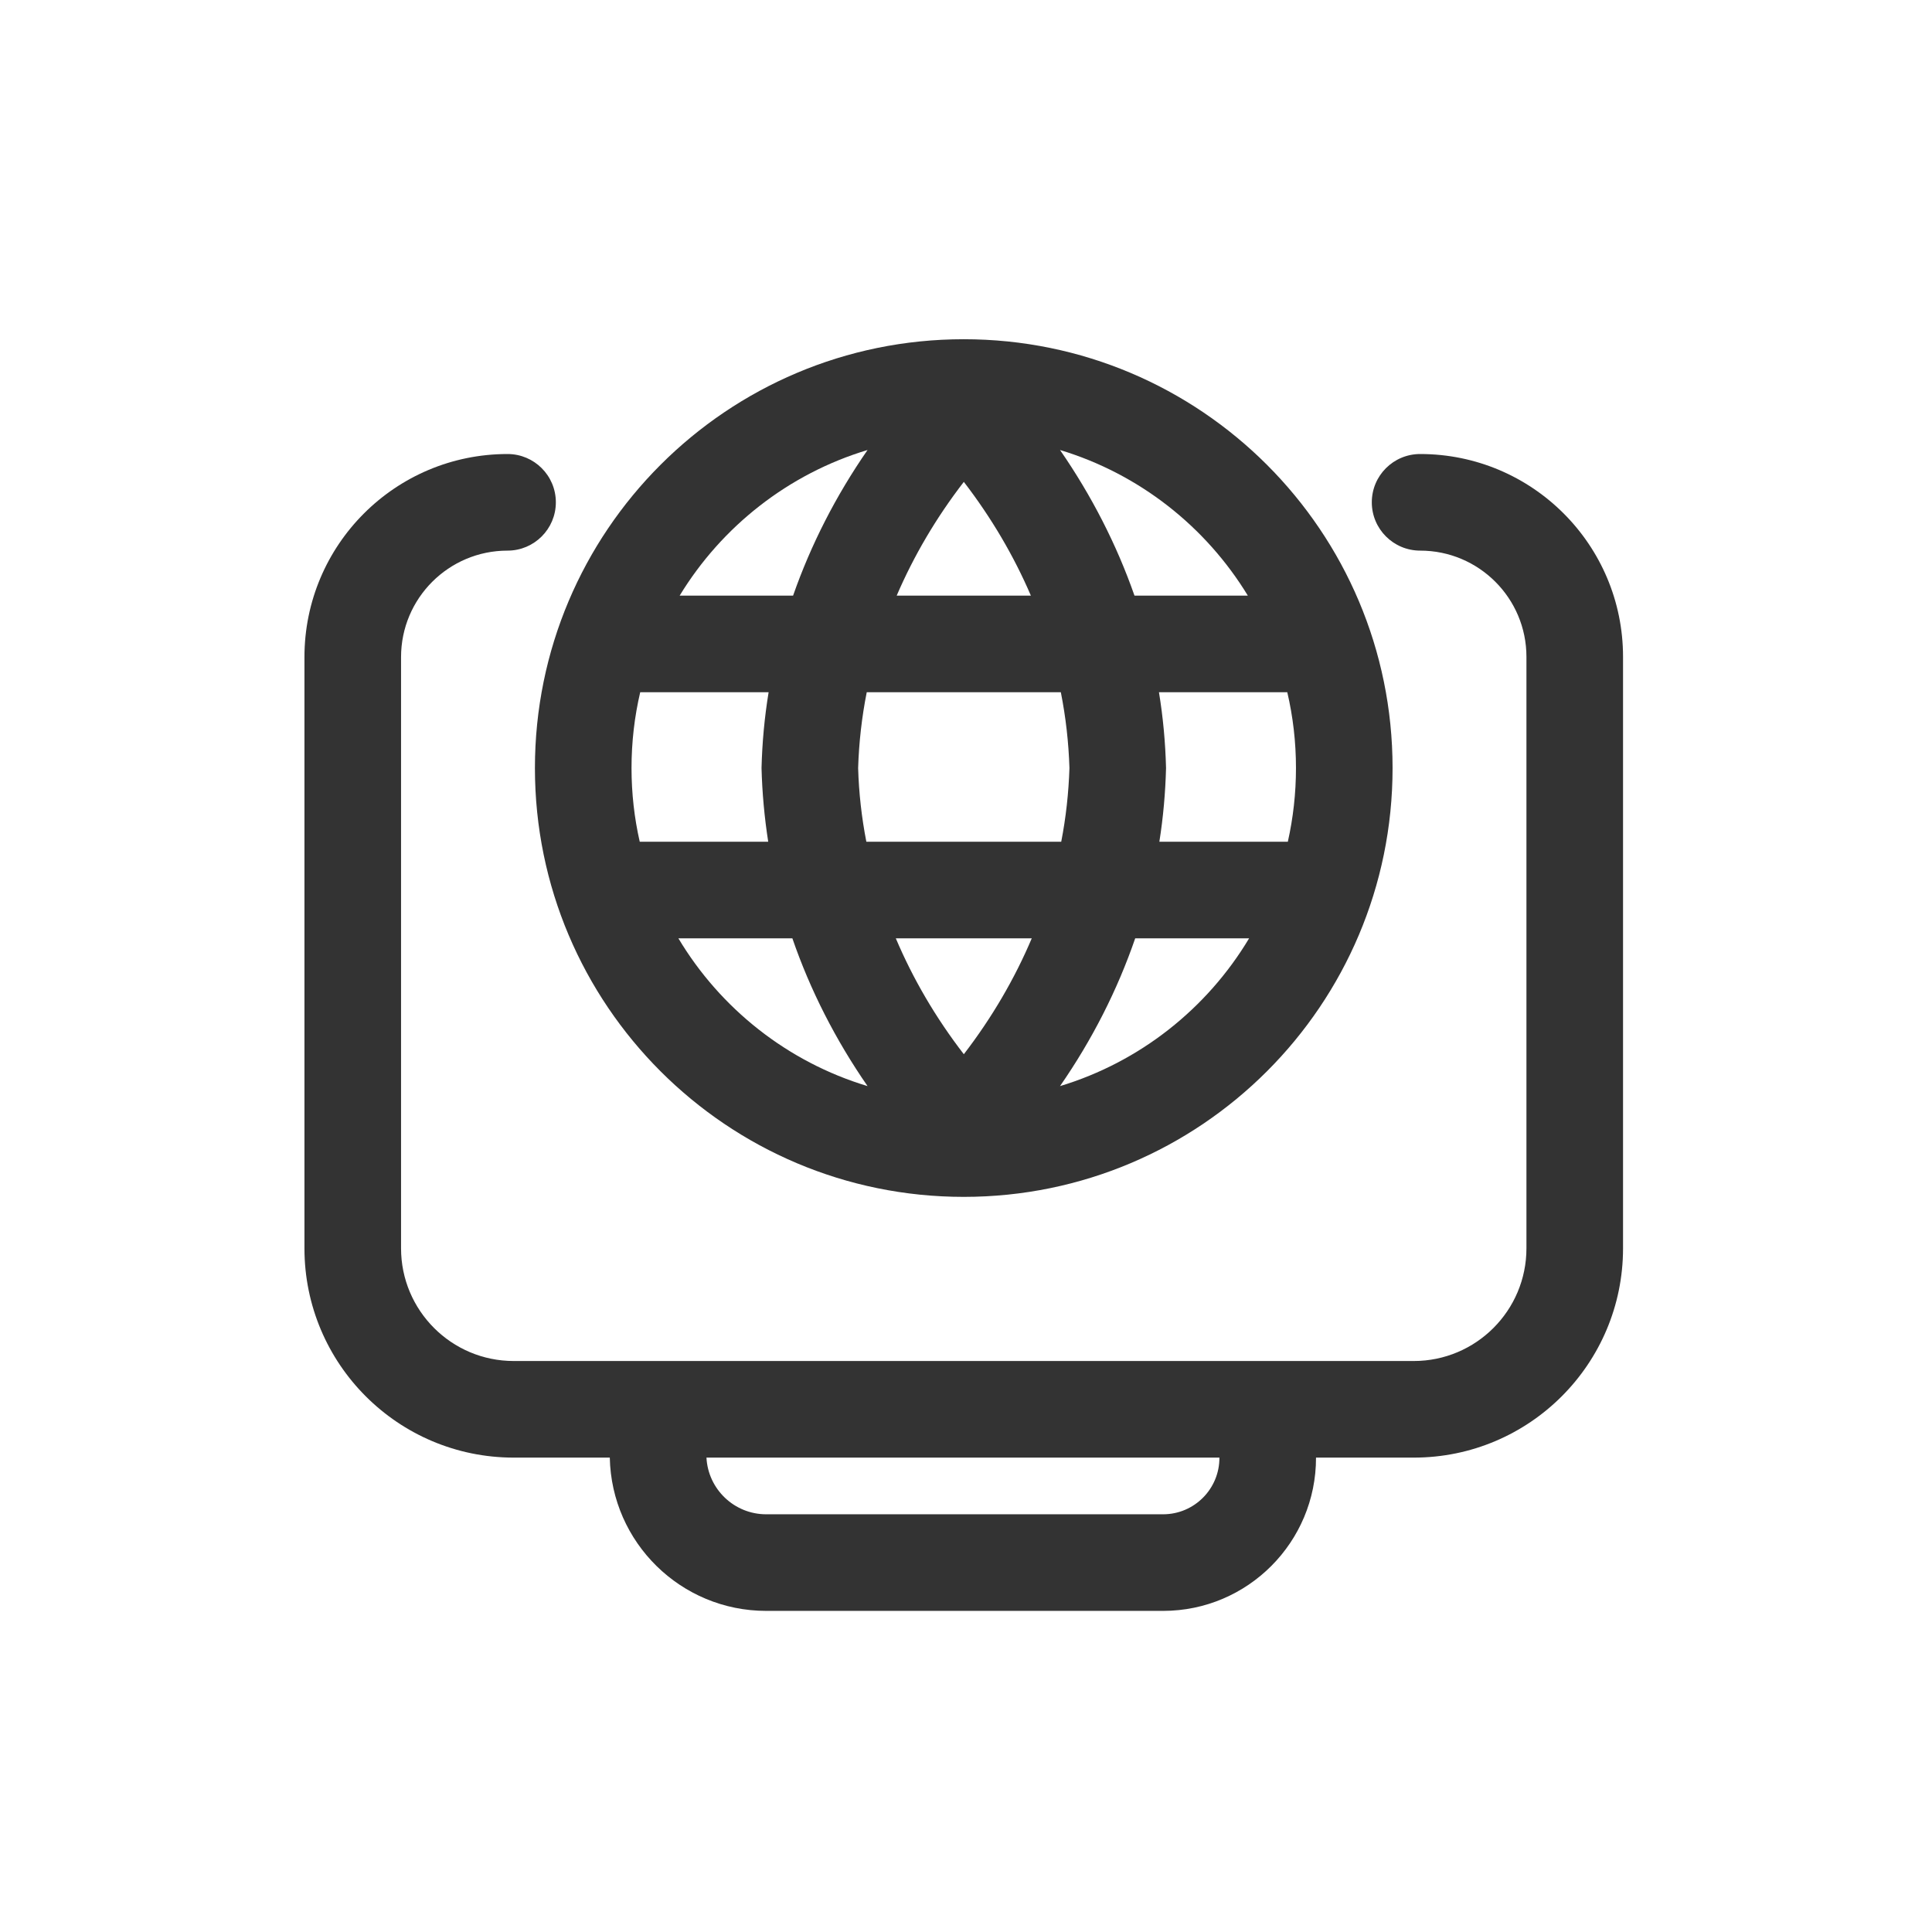
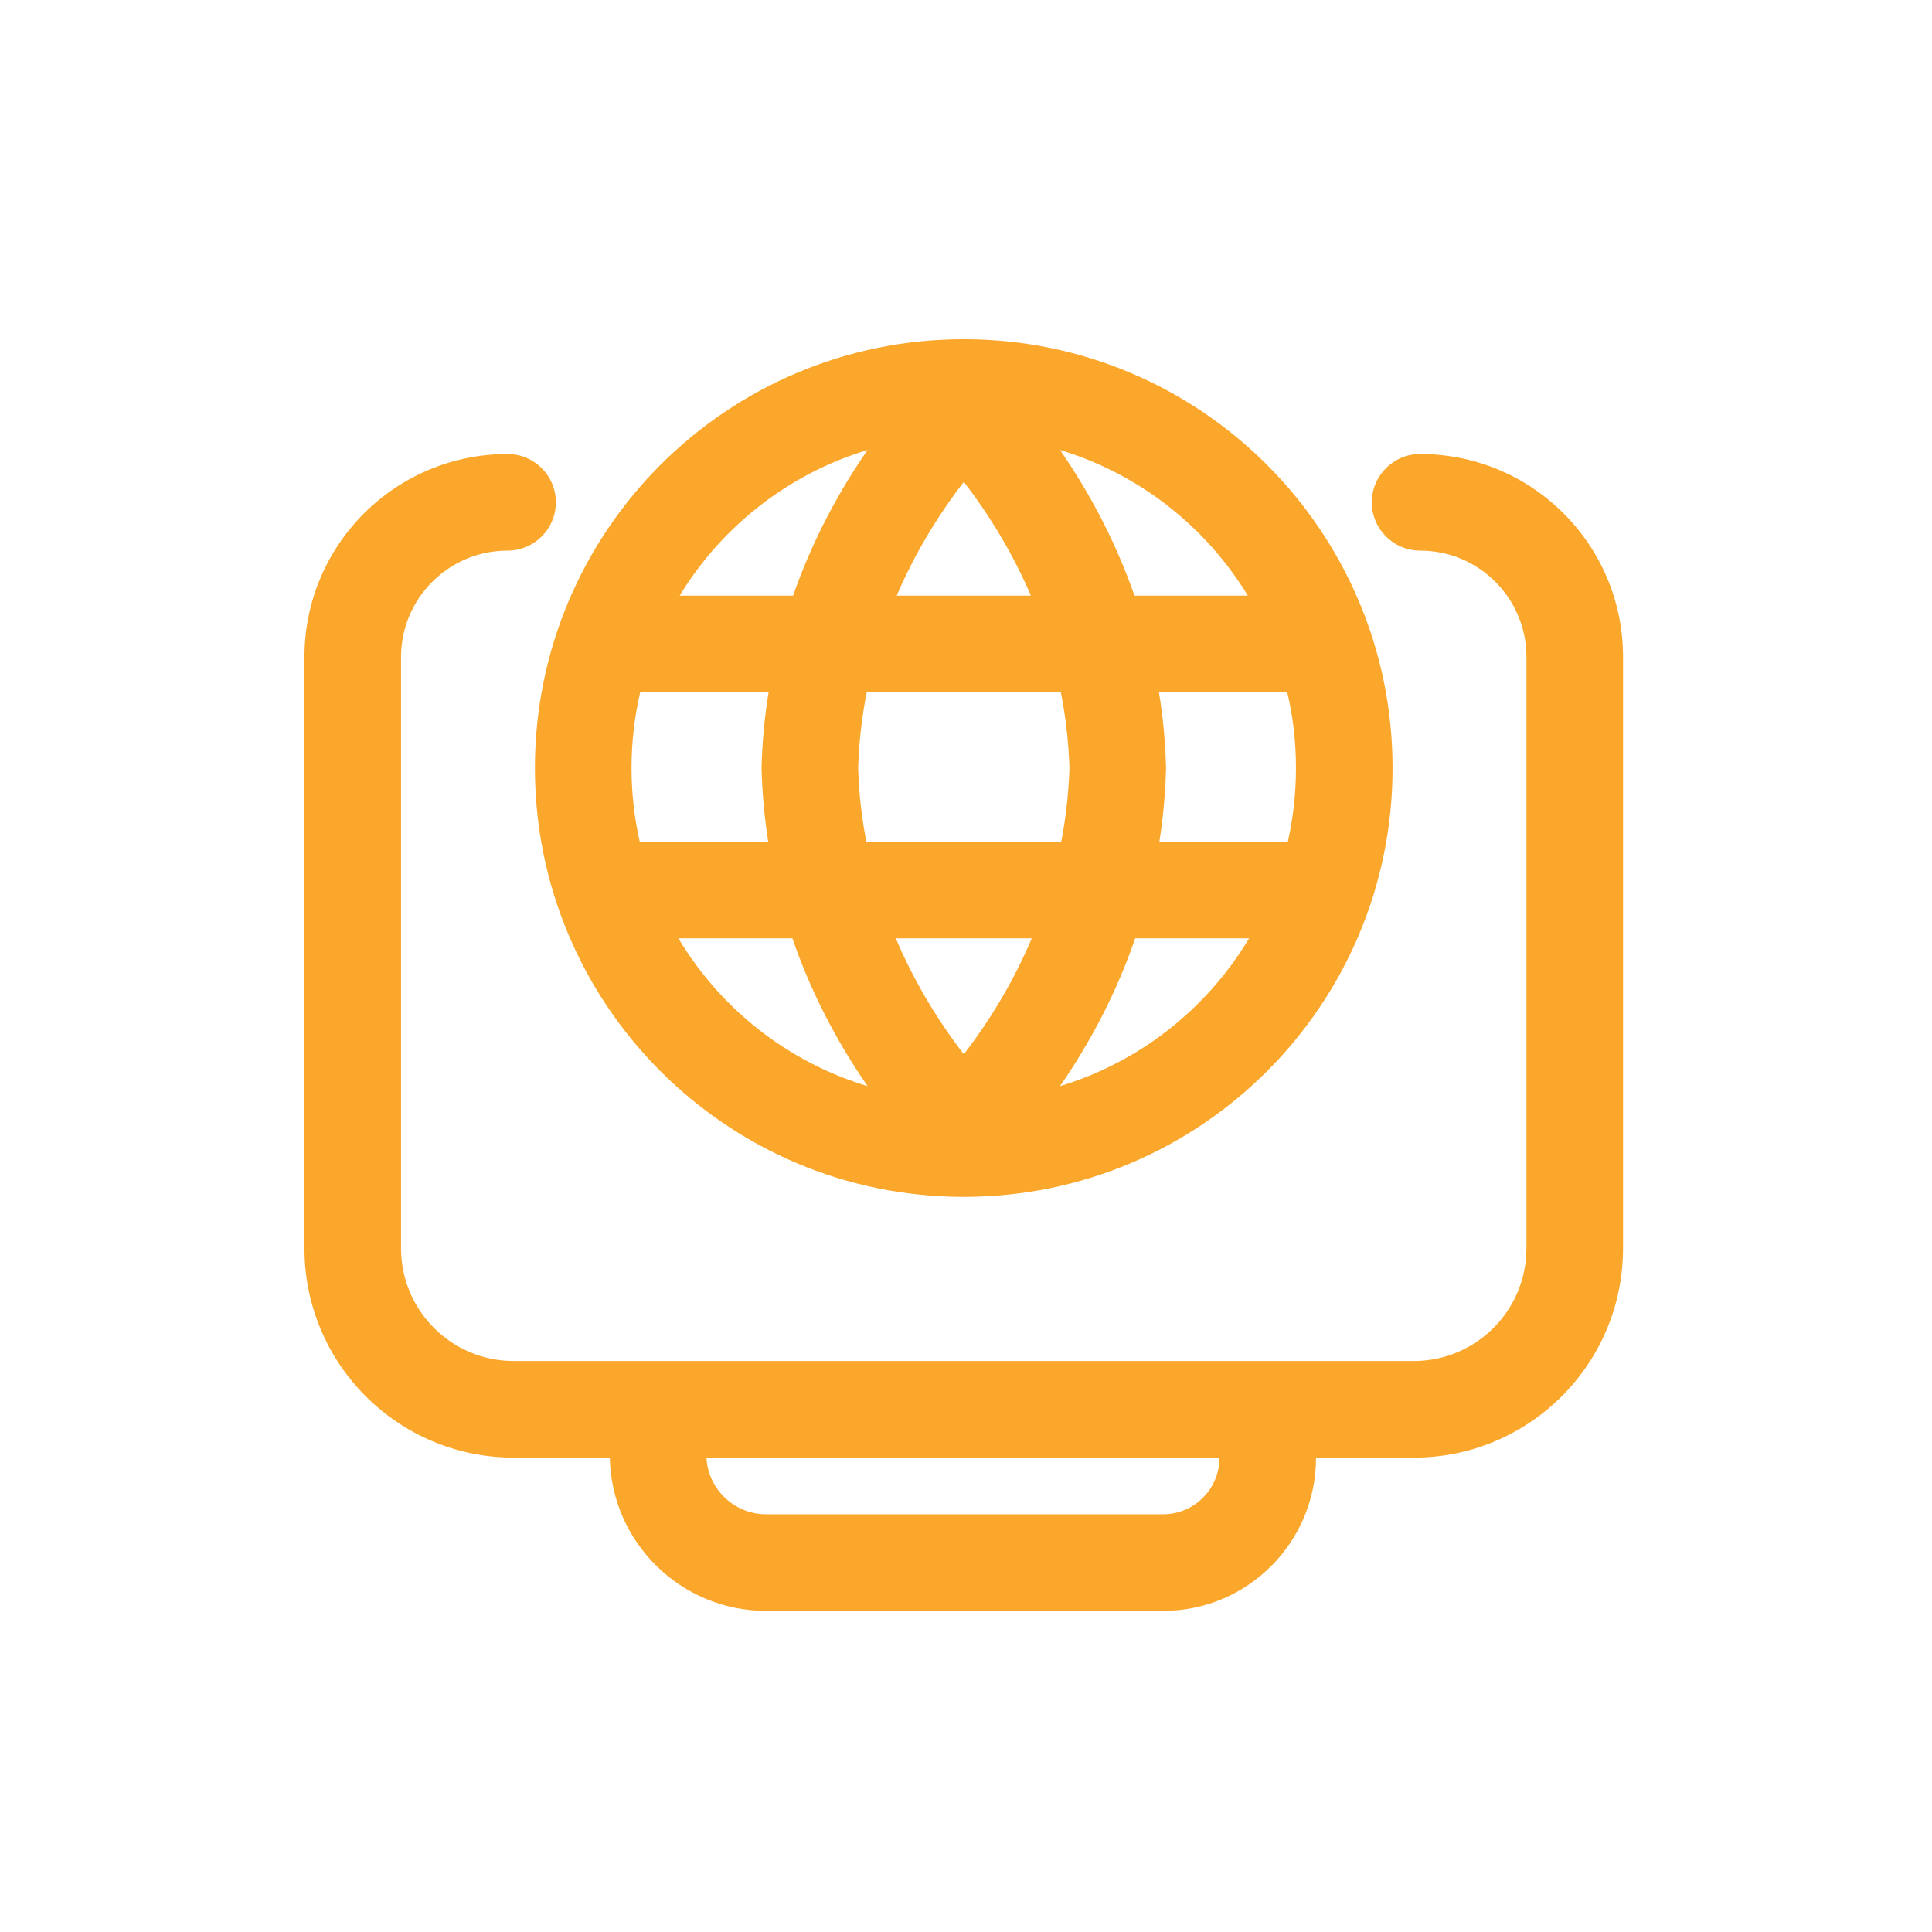
<svg xmlns="http://www.w3.org/2000/svg" width="24" height="24" viewBox="0 0 24 24" fill="none">
-   <path fill-rule="evenodd" clip-rule="evenodd" d="M6.645 9.541C6.645 6.599 9.03 4.214 11.972 4.214C14.914 4.214 17.299 6.599 17.299 9.541C17.299 12.483 14.914 14.868 11.972 14.868C9.03 14.868 6.645 12.483 6.645 9.541ZM15.998 10.456C16.064 10.162 16.099 9.855 16.099 9.541C16.099 9.217 16.062 8.902 15.991 8.599H14.397C14.448 8.91 14.477 9.225 14.485 9.541C14.477 9.848 14.45 10.154 14.402 10.456H15.998ZM13.285 9.541C13.275 9.225 13.24 8.911 13.178 8.599H10.767C10.705 8.911 10.67 9.225 10.66 9.541C10.669 9.848 10.703 10.153 10.762 10.456H13.183C13.242 10.153 13.275 9.848 13.285 9.541ZM15.501 7.399H14.093C13.872 6.767 13.562 6.16 13.168 5.59C14.151 5.887 14.978 6.54 15.501 7.399ZM15.517 11.656C14.995 12.528 14.161 13.192 13.168 13.492C13.568 12.915 13.881 12.298 14.102 11.656H15.517ZM11.973 13.096C11.622 12.641 11.34 12.157 11.128 11.656H12.817C12.605 12.157 12.323 12.641 11.973 13.096ZM10.777 13.492C10.378 12.915 10.064 12.298 9.843 11.656H8.427C8.949 12.529 9.784 13.193 10.777 13.492ZM7.947 10.456H9.543C9.496 10.154 9.468 9.848 9.46 9.541C9.468 9.225 9.497 8.91 9.548 8.599H7.953C7.882 8.902 7.845 9.217 7.845 9.541C7.845 9.855 7.88 10.162 7.947 10.456ZM8.443 7.399H9.852C10.073 6.767 10.383 6.159 10.777 5.59C9.794 5.886 8.966 6.54 8.443 7.399ZM11.973 5.986C11.628 6.433 11.35 6.908 11.139 7.399H12.806C12.595 6.908 12.317 6.433 11.973 5.986Z" fill="#333333" />
-   <path fill-rule="evenodd" clip-rule="evenodd" d="M6.305 6.84C5.574 6.84 4.982 7.432 4.982 8.163V15.507C4.982 16.28 5.609 16.907 6.382 16.907H17.562C18.335 16.907 18.962 16.28 18.962 15.507V8.16C18.962 7.431 18.371 6.84 17.642 6.84C17.31 6.84 17.041 6.571 17.041 6.24C17.041 5.908 17.31 5.64 17.642 5.64C19.034 5.64 20.162 6.768 20.162 8.16V15.507C20.162 16.943 18.998 18.107 17.562 18.107H16.348C16.35 19.156 15.5 20.011 14.448 20.011H9.518C8.458 20.011 7.596 19.162 7.575 18.107H6.382C4.946 18.107 3.782 16.943 3.782 15.507V8.163C3.782 6.769 4.911 5.64 6.305 5.64C6.636 5.64 6.905 5.908 6.905 6.24C6.905 6.571 6.636 6.84 6.305 6.84ZM8.776 18.107H15.148C15.15 18.495 14.836 18.811 14.448 18.811H9.518C9.121 18.811 8.796 18.499 8.776 18.107Z" fill="#333333" />
+   <path fill-rule="evenodd" clip-rule="evenodd" d="M6.645 9.541C6.645 6.599 9.03 4.214 11.972 4.214C14.914 4.214 17.299 6.599 17.299 9.541C17.299 12.483 14.914 14.868 11.972 14.868C9.03 14.868 6.645 12.483 6.645 9.541ZM15.998 10.456C16.064 10.162 16.099 9.855 16.099 9.541C16.099 9.217 16.062 8.902 15.991 8.599H14.397C14.448 8.91 14.477 9.225 14.485 9.541C14.477 9.848 14.45 10.154 14.402 10.456H15.998ZM13.285 9.541C13.275 9.225 13.24 8.911 13.178 8.599H10.767C10.705 8.911 10.67 9.225 10.66 9.541C10.669 9.848 10.703 10.153 10.762 10.456H13.183C13.242 10.153 13.275 9.848 13.285 9.541ZM15.501 7.399H14.093C13.872 6.767 13.562 6.16 13.168 5.59C14.151 5.887 14.978 6.54 15.501 7.399ZM15.517 11.656C14.995 12.528 14.161 13.192 13.168 13.492C13.568 12.915 13.881 12.298 14.102 11.656H15.517ZM11.973 13.096C11.622 12.641 11.34 12.157 11.128 11.656H12.817C12.605 12.157 12.323 12.641 11.973 13.096ZM10.777 13.492C10.378 12.915 10.064 12.298 9.843 11.656H8.427C8.949 12.529 9.784 13.193 10.777 13.492ZM7.947 10.456H9.543C9.496 10.154 9.468 9.848 9.46 9.541C9.468 9.225 9.497 8.91 9.548 8.599H7.953C7.882 8.902 7.845 9.217 7.845 9.541C7.845 9.855 7.88 10.162 7.947 10.456ZM8.443 7.399H9.852C10.073 6.767 10.383 6.159 10.777 5.59C9.794 5.886 8.966 6.54 8.443 7.399ZM11.973 5.986C11.628 6.433 11.35 6.908 11.139 7.399H12.806C12.595 6.908 12.317 6.433 11.973 5.986Z" fill="#FAA72C" />
+   <path fill-rule="evenodd" clip-rule="evenodd" d="M6.305 6.84C5.574 6.84 4.982 7.432 4.982 8.163V15.507C4.982 16.28 5.609 16.907 6.382 16.907H17.562C18.335 16.907 18.962 16.28 18.962 15.507V8.16C18.962 7.431 18.371 6.84 17.642 6.84C17.31 6.84 17.041 6.571 17.041 6.24C17.041 5.908 17.31 5.64 17.642 5.64C19.034 5.64 20.162 6.768 20.162 8.16V15.507C20.162 16.943 18.998 18.107 17.562 18.107H16.348C16.35 19.156 15.5 20.011 14.448 20.011H9.518C8.458 20.011 7.596 19.162 7.575 18.107H6.382C4.946 18.107 3.782 16.943 3.782 15.507V8.163C3.782 6.769 4.911 5.64 6.305 5.64C6.636 5.64 6.905 5.908 6.905 6.24C6.905 6.571 6.636 6.84 6.305 6.84ZM8.776 18.107H15.148C15.15 18.495 14.836 18.811 14.448 18.811H9.518C9.121 18.811 8.796 18.499 8.776 18.107Z" fill="#FAA72C" />
</svg>
